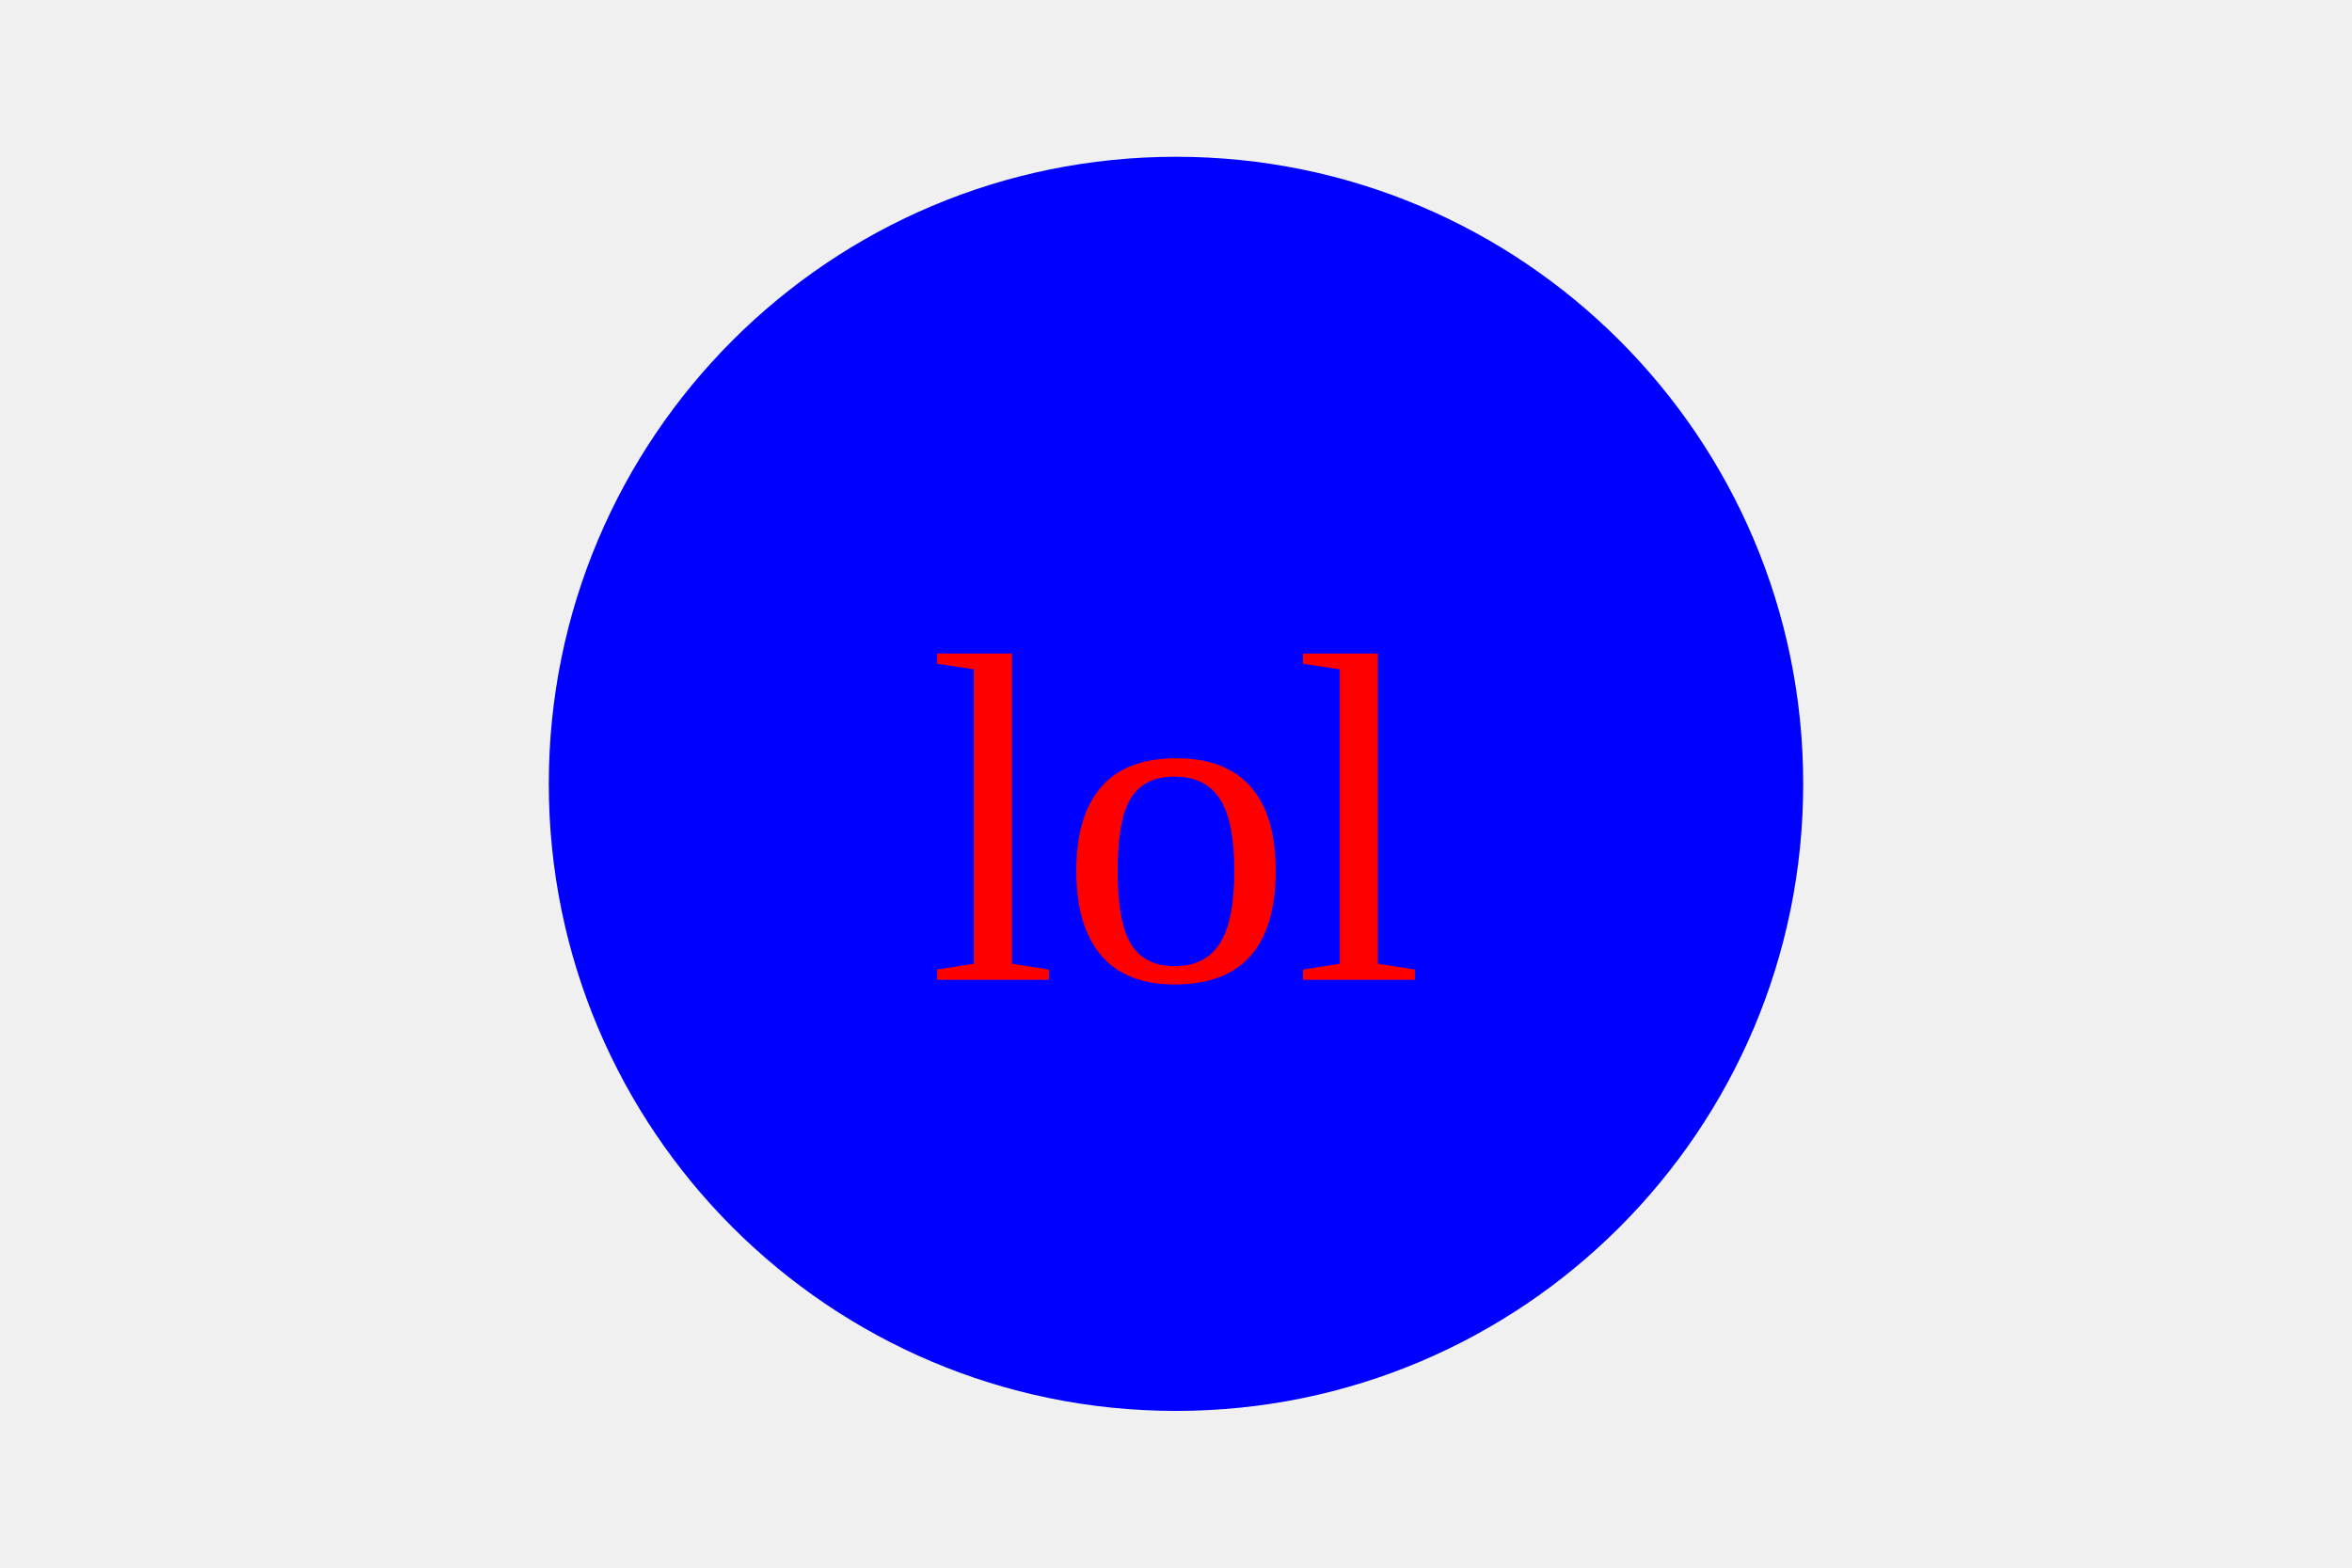
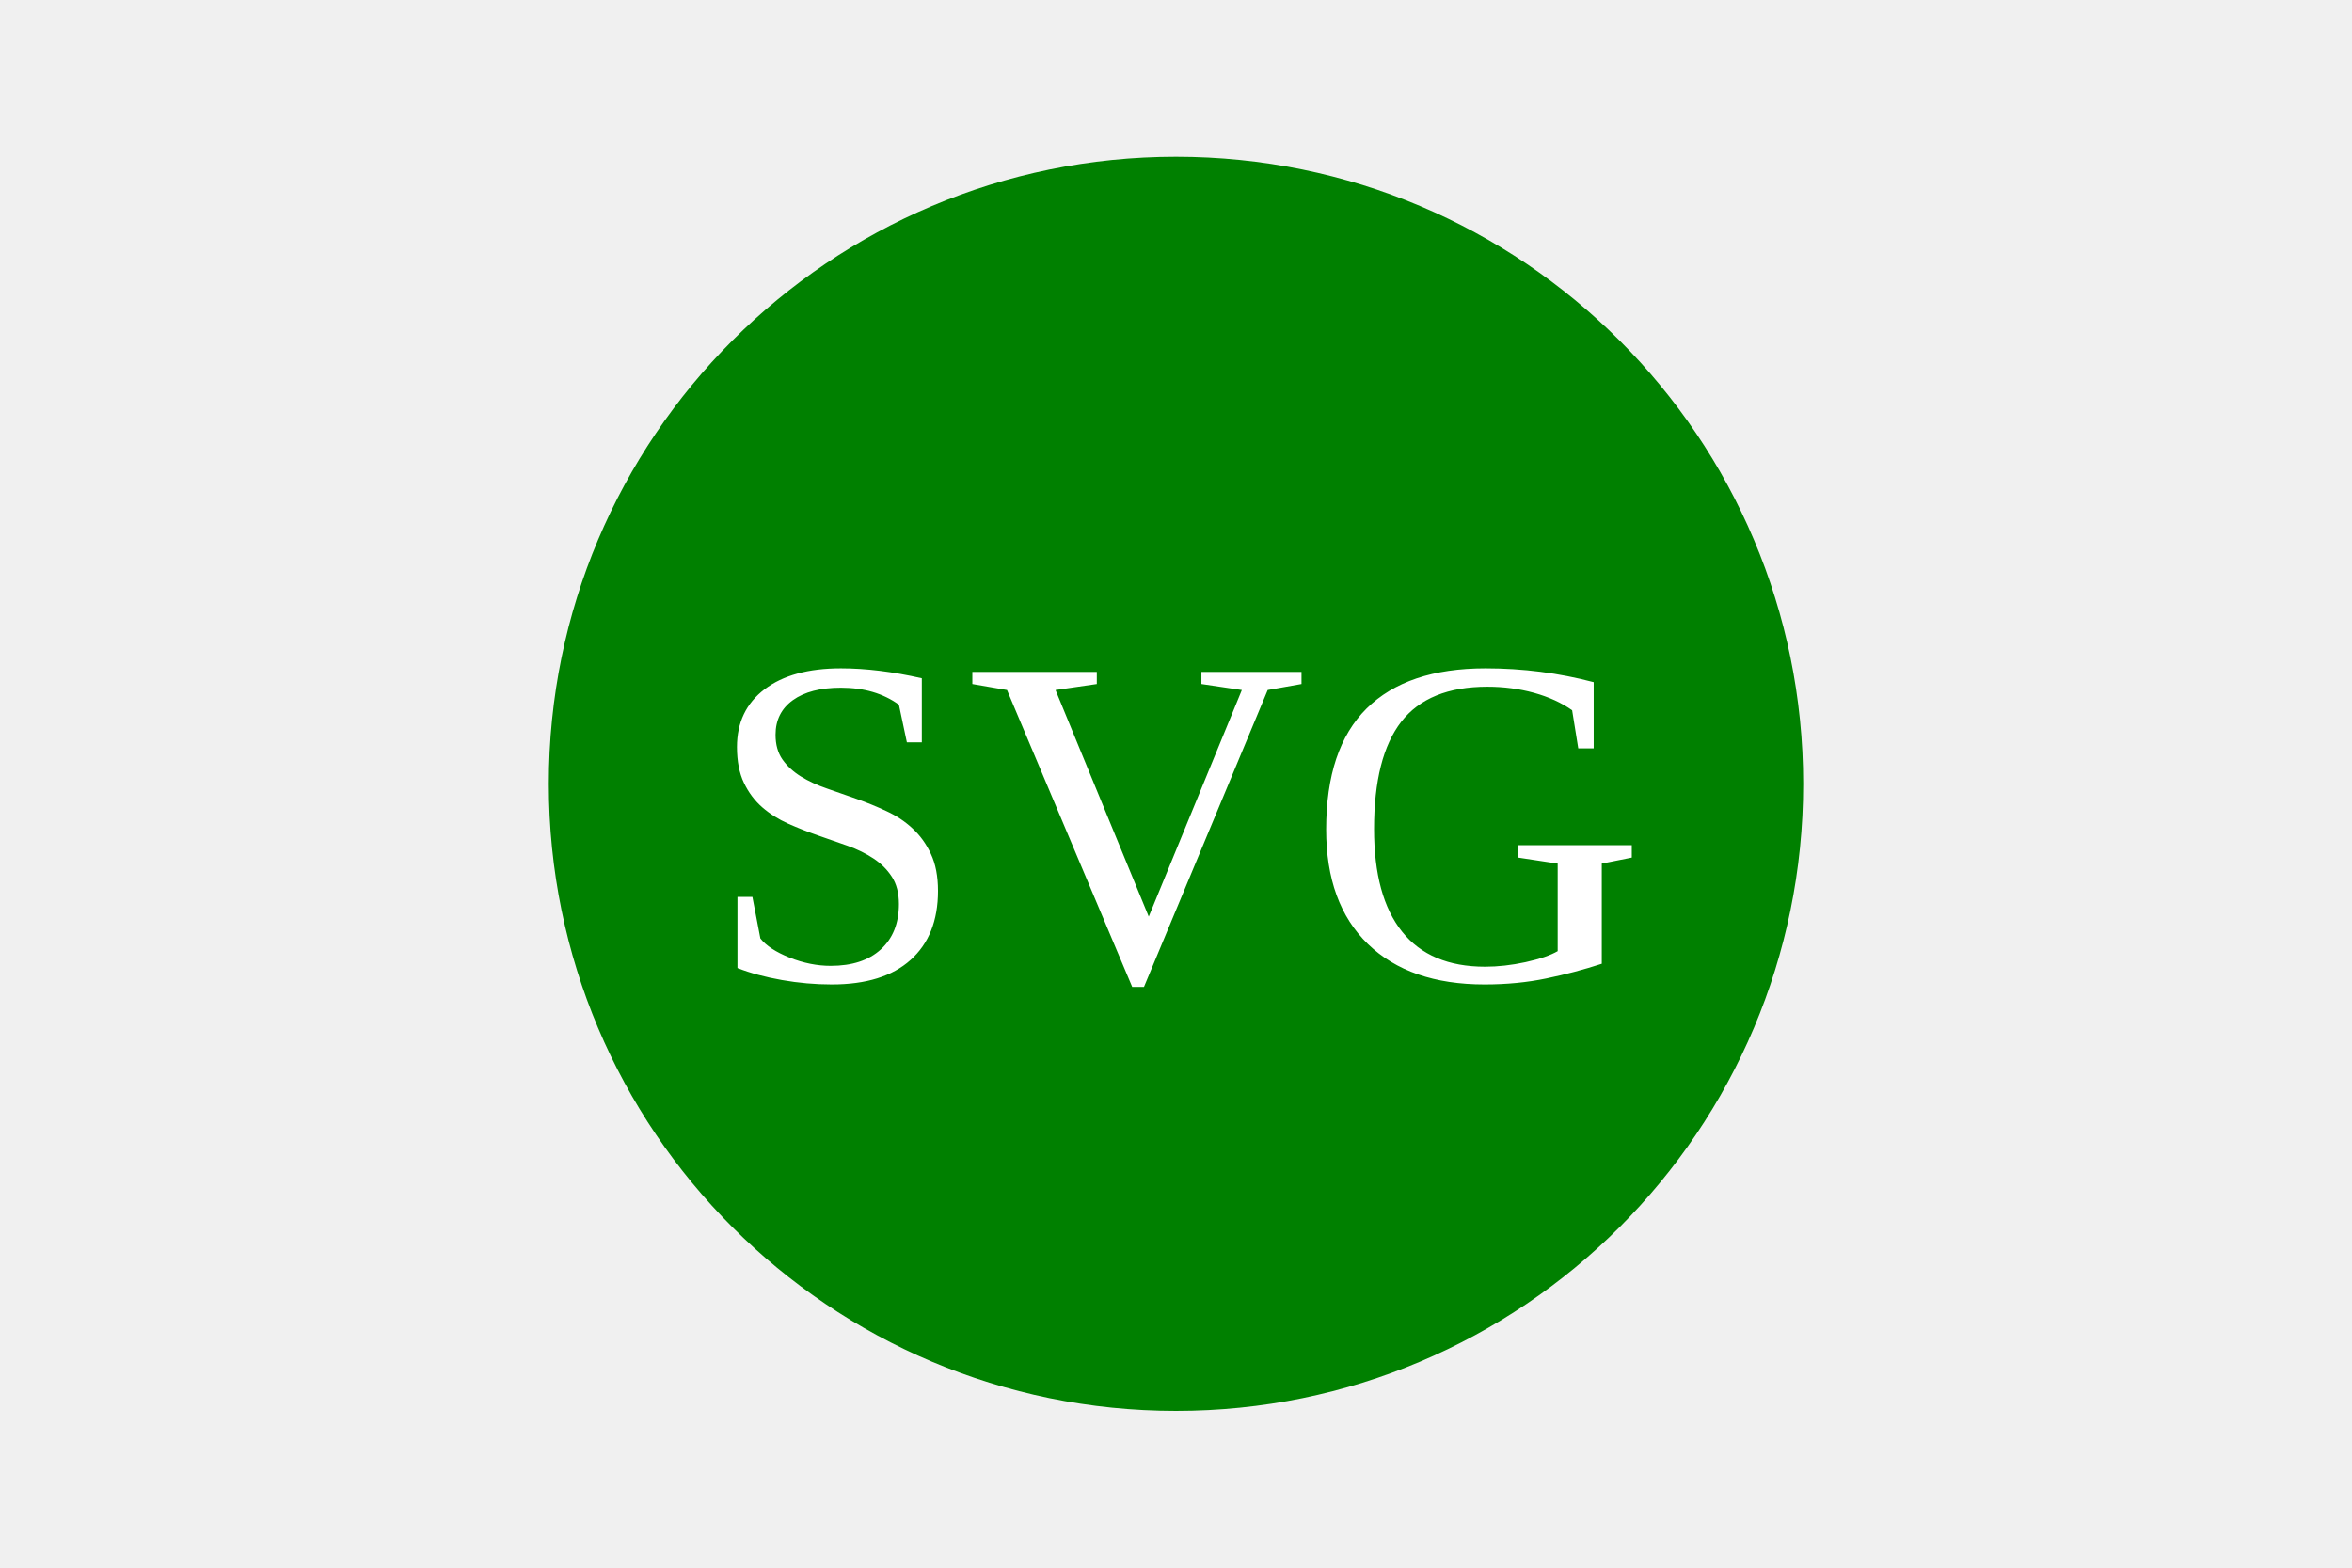
<svg xmlns="http://www.w3.org/2000/svg" version="1.1" width="300" height="200">
-   <circle cx="150" cy="100" r="80" fill="blue" />
-   <text x="150" y="125" font-size="60" text-anchor="middle" fill="red">lol</text>
+   <circle cx="150" cy="100" r="80" fill="green" />
+   <text x="150" y="125" font-size="60" text-anchor="middle" fill="white">SVG</text>
</svg>
